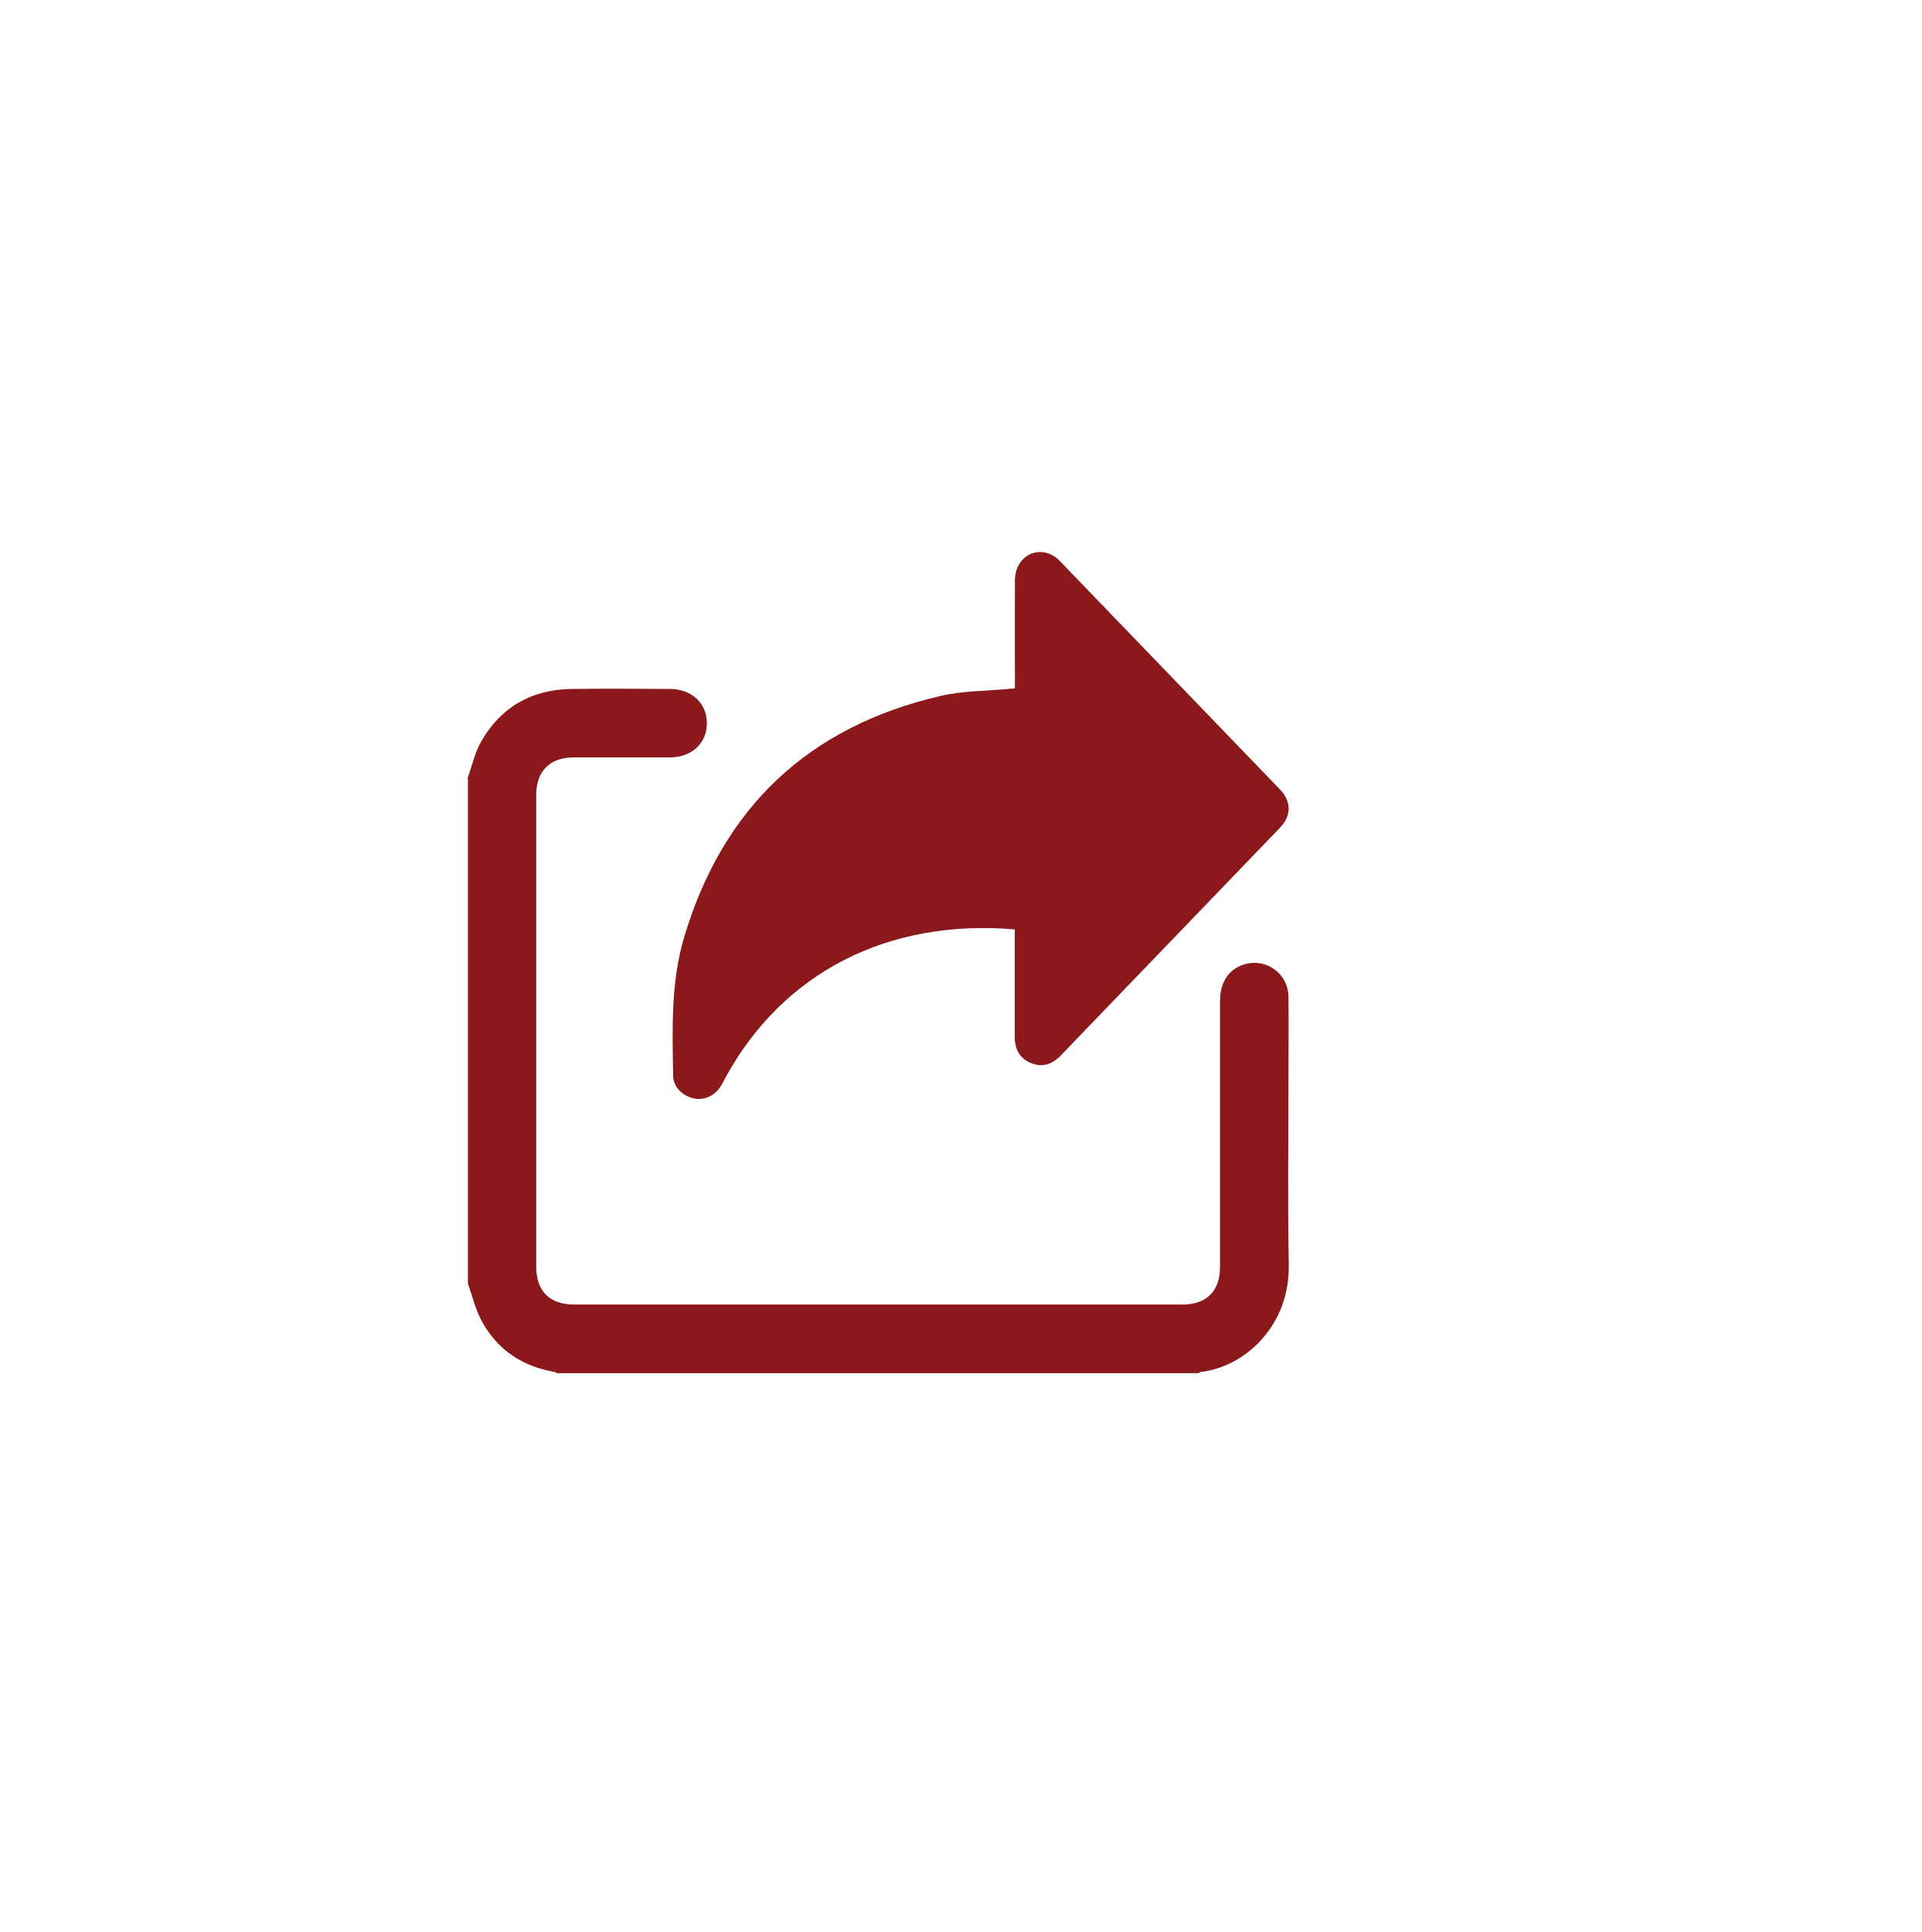
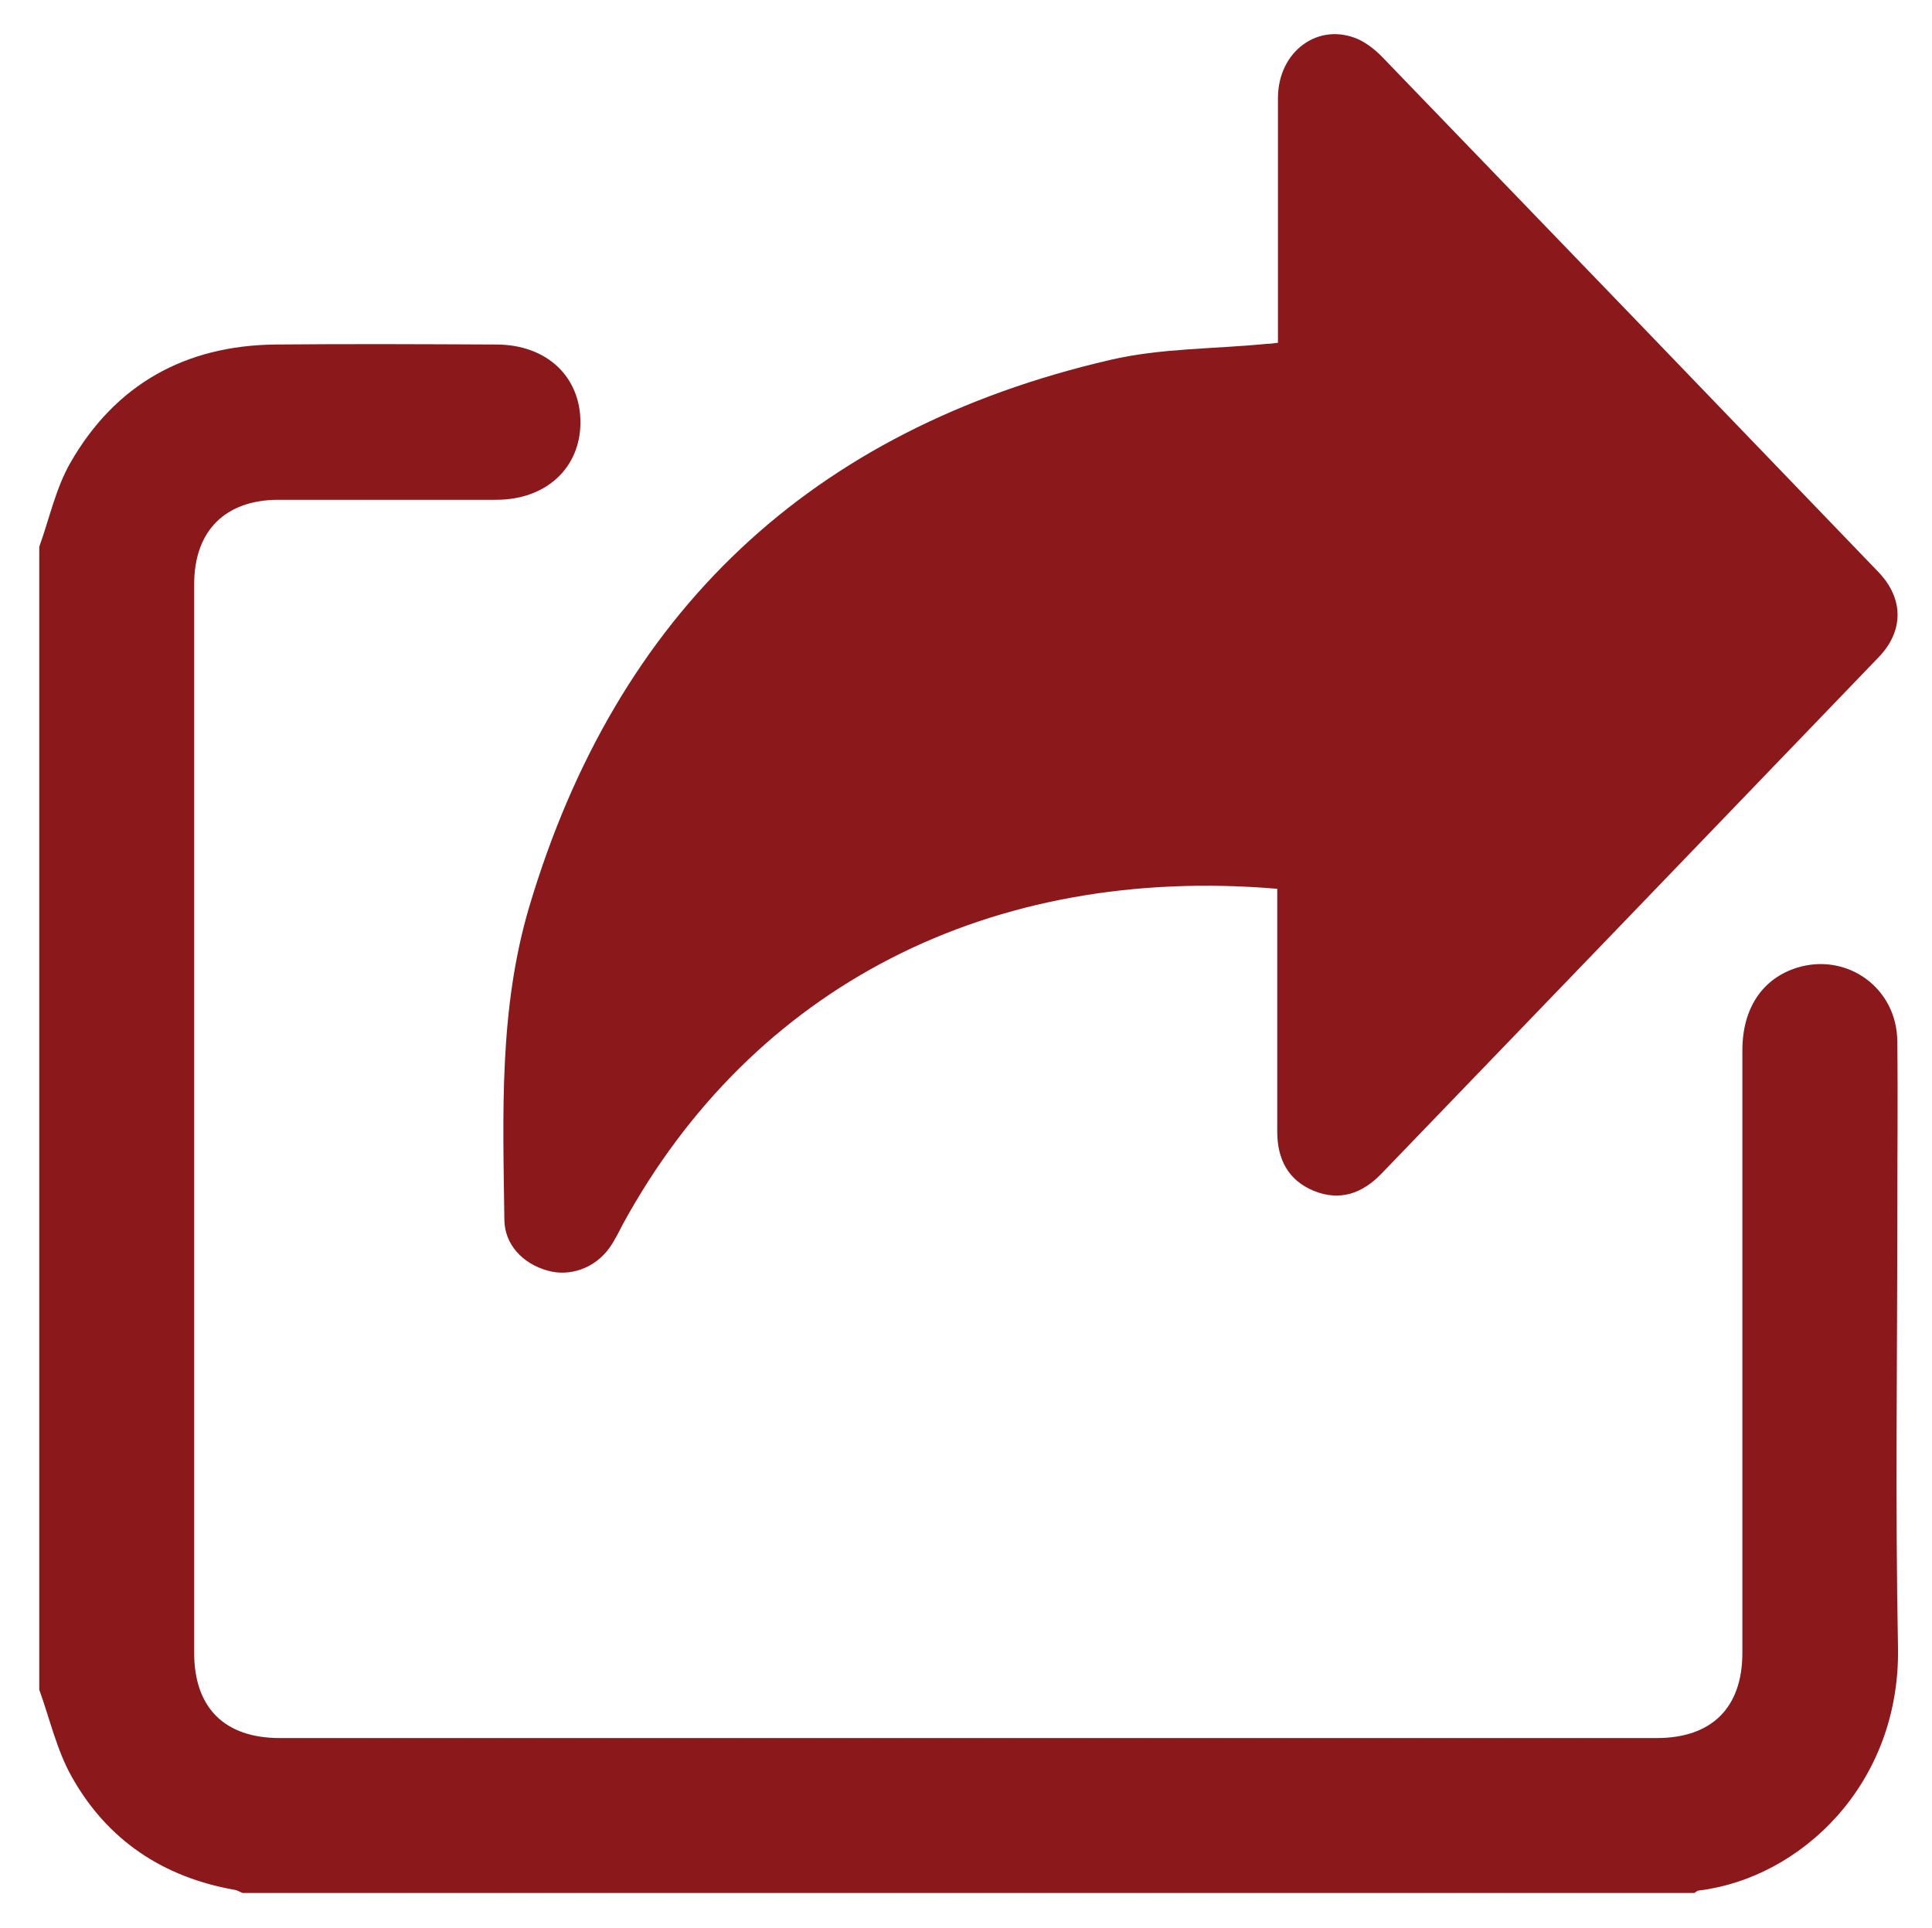
- <svg xmlns="http://www.w3.org/2000/svg" id="a" viewBox="0 0 129.97 130.65">
+ <svg xmlns="http://www.w3.org/2000/svg" id="a" viewBox="0 0 55.12 55">
  <defs>
    <style>.b{fill:#8b191b;}</style>
  </defs>
-   <path class="b" d="M31.62,52.63c.3-.84,.49-1.75,.93-2.51,1.34-2.33,3.43-3.5,6.12-3.53,2.2-.03,4.41-.01,6.61,0,1.5,0,2.52,.96,2.52,2.32,0,1.37-1.03,2.31-2.52,2.31-2.17,0-4.34,0-6.5,0-1.59,0-2.52,.93-2.52,2.53,0,10.64,0,21.28,0,31.92,0,1.64,.91,2.54,2.55,2.55,13.71,0,27.42,0,41.14,0,1.64,0,2.55-.91,2.55-2.54,0-6,0-12,0-17.99,0-1.26,.59-2.15,1.63-2.47,1.5-.46,2.98,.61,3,2.2,.02,1.75,0,3.5,0,5.26,0,4.28-.06,8.56,.02,12.84,.08,4.11-2.94,6.91-5.95,7.26-.05,0-.09,.05-.14,.08H37.7c-.08-.03-.16-.08-.24-.09-2.14-.38-3.8-1.48-4.85-3.37-.45-.8-.66-1.73-.97-2.61,0-11.38,0-22.77,0-34.15Z" />
-   <path class="b" d="M68.62,62.85c-8.58-.73-15.68,2.92-19.56,10.02-.13,.24-.24,.49-.4,.7-.43,.61-1.18,.88-1.86,.68-.73-.21-1.27-.78-1.28-1.5-.05-3.14-.17-6.3,.74-9.36,2.62-8.8,8.42-14.26,17.35-16.33,1.51-.35,3.12-.33,4.68-.48,.09,0,.18-.02,.34-.03,0-.2,0-.4,0-.59,0-2.24-.01-4.48,0-6.72,0-1.4,1.21-2.28,2.4-1.76,.26,.11,.5,.3,.69,.51,4.95,5.13,9.9,10.27,14.85,15.41,.76,.79,.76,1.77,0,2.56-4.94,5.14-9.9,10.28-14.84,15.42-.57,.59-1.23,.83-2.01,.51-.78-.32-1.1-.95-1.1-1.77,0-2.2,0-4.41,0-6.61,0-.21,0-.43,0-.68Z" />
+   <path class="b" d="M1.12,15.6c.29-.8,.47-1.67,.89-2.4,1.28-2.23,3.27-3.34,5.84-3.37,2.1-.02,4.21-.01,6.31,0,1.43,0,2.4,.91,2.4,2.22,0,1.3-.98,2.21-2.4,2.21-2.07,0-4.14,0-6.21,0-1.52,0-2.41,.88-2.41,2.41,0,10.16,0,20.33,0,30.49,0,1.57,.87,2.43,2.44,2.43,13.1,0,26.19,0,39.29,0,1.57,0,2.44-.87,2.44-2.43,0-5.73,0-11.46,0-17.19,0-1.2,.57-2.05,1.56-2.36,1.43-.44,2.85,.58,2.86,2.1,.02,1.67,0,3.35,0,5.02,0,4.09-.06,8.18,.02,12.27,.07,3.93-2.8,6.59-5.68,6.94-.05,0-.09,.05-.13,.07H6.92c-.08-.03-.15-.08-.23-.09-2.04-.36-3.63-1.42-4.64-3.22-.43-.76-.63-1.66-.93-2.49,0-10.87,0-21.74,0-32.62Z" />
+   <path class="b" d="M36.45,25.36c-8.2-.7-14.98,2.79-18.68,9.57-.12,.23-.23,.46-.38,.67-.41,.58-1.13,.84-1.78,.65-.7-.2-1.21-.74-1.22-1.44-.04-3-.16-6.01,.71-8.94,2.5-8.4,8.04-13.62,16.57-15.6,1.45-.34,2.98-.31,4.47-.46,.08,0,.17-.01,.32-.03,0-.19,0-.38,0-.56,0-2.14,0-4.28,0-6.42,0-1.34,1.16-2.18,2.29-1.68,.24,.11,.47,.29,.66,.48,4.73,4.9,9.46,9.81,14.18,14.72,.73,.76,.73,1.69,0,2.44-4.72,4.91-9.45,9.82-14.18,14.73-.54,.56-1.18,.79-1.92,.49-.74-.3-1.05-.91-1.05-1.69,0-2.1,0-4.21,0-6.31,0-.2,0-.41,0-.64Z" />
</svg>
